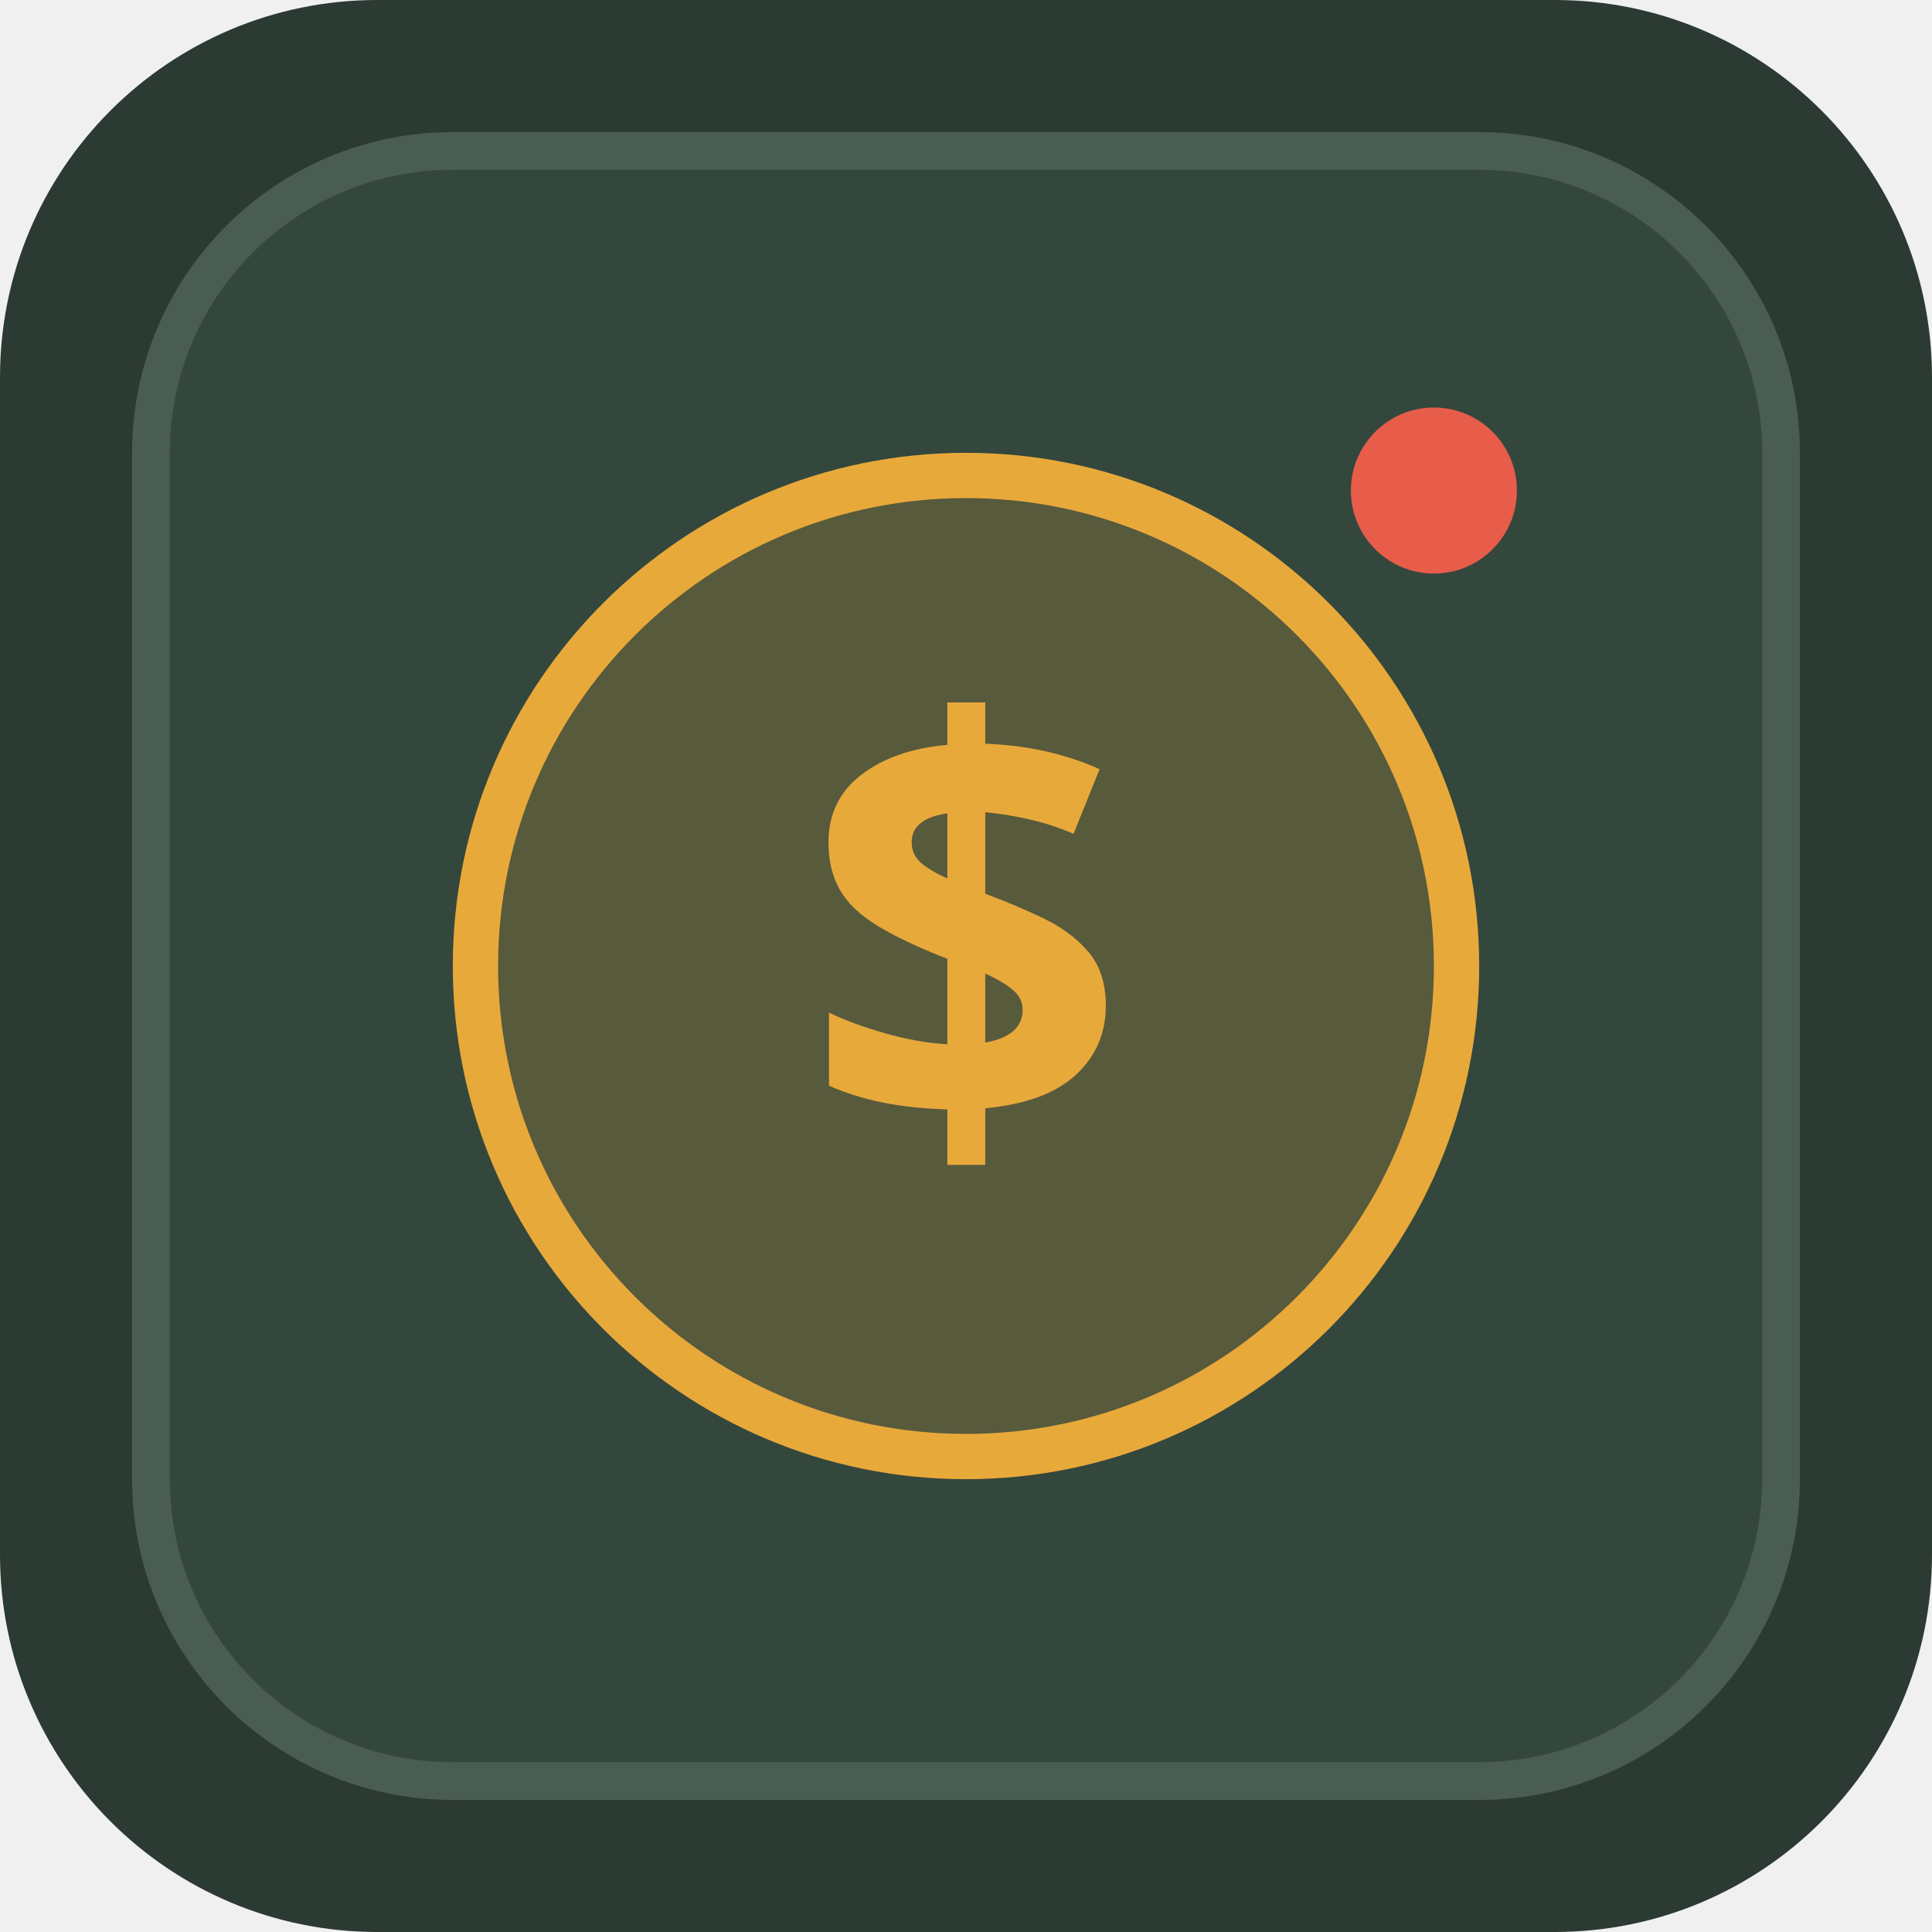
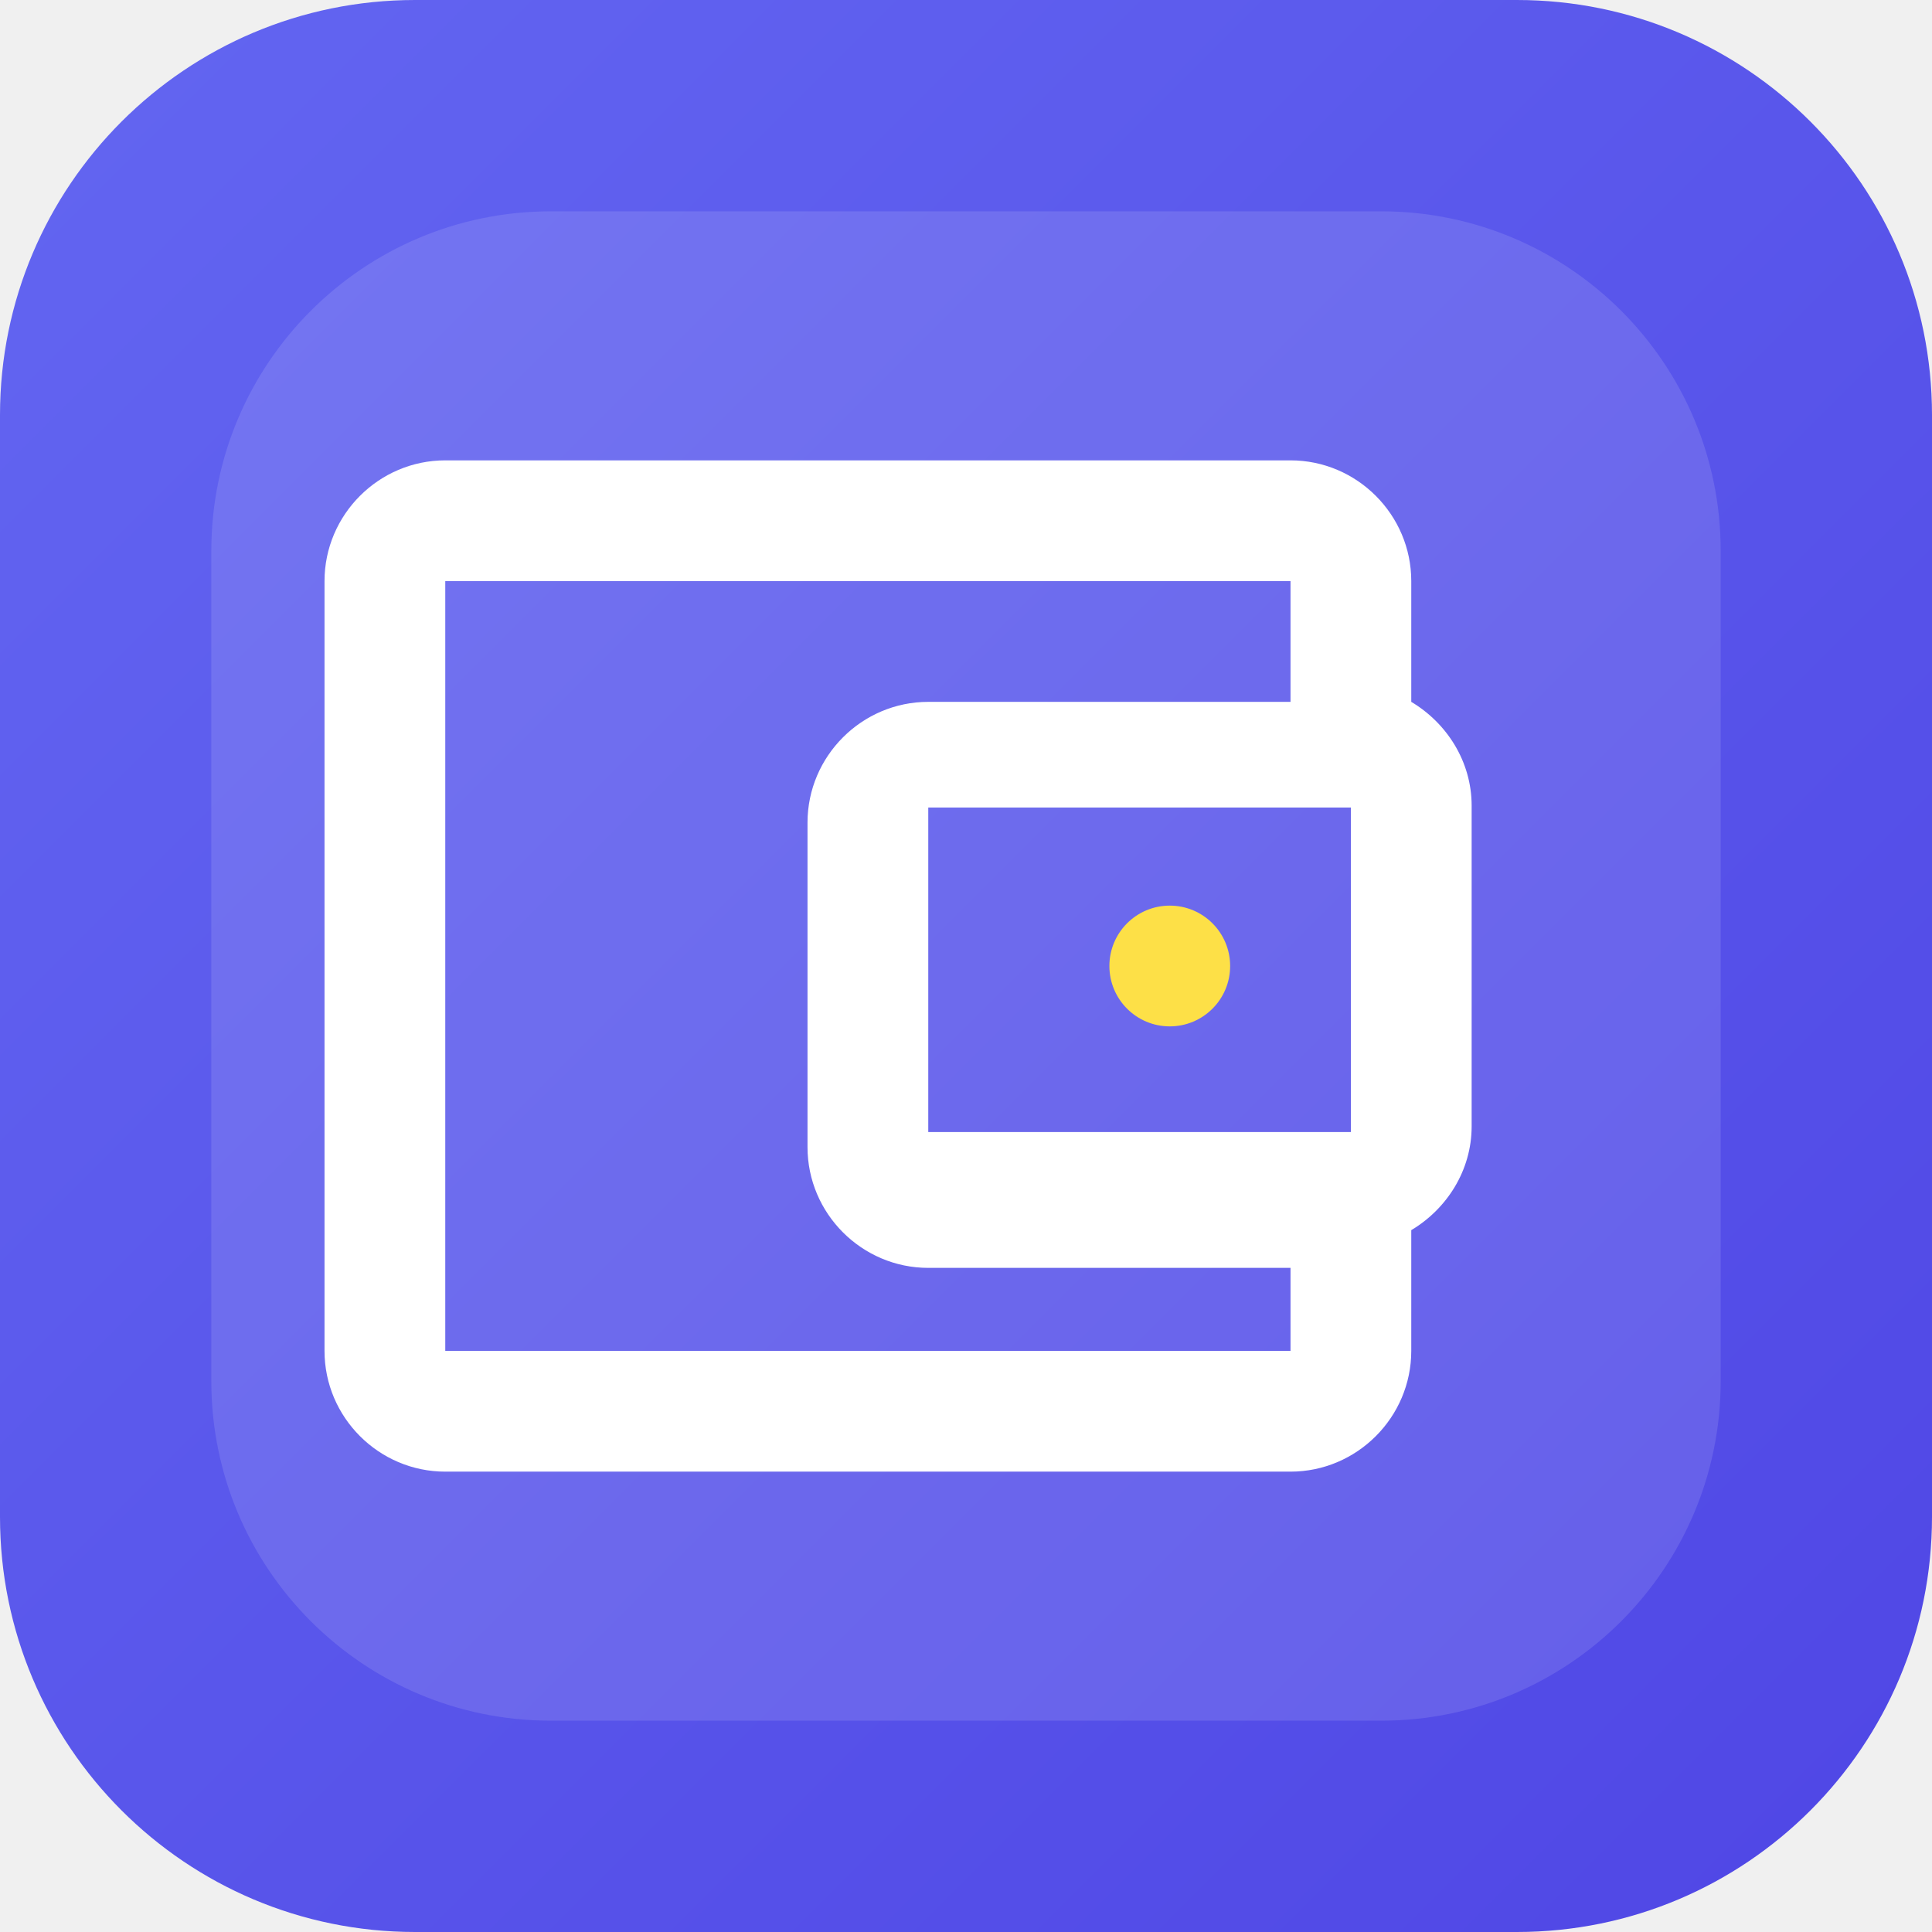
<svg xmlns="http://www.w3.org/2000/svg" viewBox="0 0 512 512" width="512" height="512">
-   <rect width="512" height="512" rx="100" fill="#2B3A32" />
-   <rect x="40" y="40" width="432" height="432" rx="80" fill="#34473D" stroke="#4A5D52" stroke-width="10" />
-   <circle cx="256" cy="256" r="130" fill="#E8A93B" fill-opacity="0.2" stroke="#E8A93B" stroke-width="12" />
-   <text x="256" y="300" font-size="150" text-anchor="middle" font-family="system-ui, sans-serif" font-weight="bold" fill="#E8A93B">$</text>
-   <circle cx="380" cy="130" r="22" fill="#E85C4A" />
+   <defs>
+     <linearGradient id="pgrad512" x1="0%" y1="0%" x2="100%" y2="100%">
+       <stop offset="0%" stop-color="#6366F1" />
+       <stop offset="100%" stop-color="#4F46E5" />
+     </linearGradient>
+   </defs>
+   <rect width="512" height="512" rx="110" fill="url(#pgrad512)" />
+   <rect x="56" y="56" width="400" height="400" rx="90" fill="white" fill-opacity="0.12" />
+   <path d="M374 186V154c0-17.6-14.4-32-32-32H118c-17.6 0-32 14.4-32 32v204c0 17.6 14.4 32 32 32h224c17.6 0 32-14.4 32-32v-32c9.4-5.6 16-15.8 16-27.5V213.5c0-11.7-6.6-21.9-16-27.5zM358 214v86h-112V214h112zM118 358V154h224v32h-96c-17.6 0-32 14.4-32 32v86c0 17.6 14.4 32 32 32h96v22H118z" fill="#FFFFFF" />
+   <circle cx="310" cy="256" r="16" fill="#FDE047" />
</svg>
